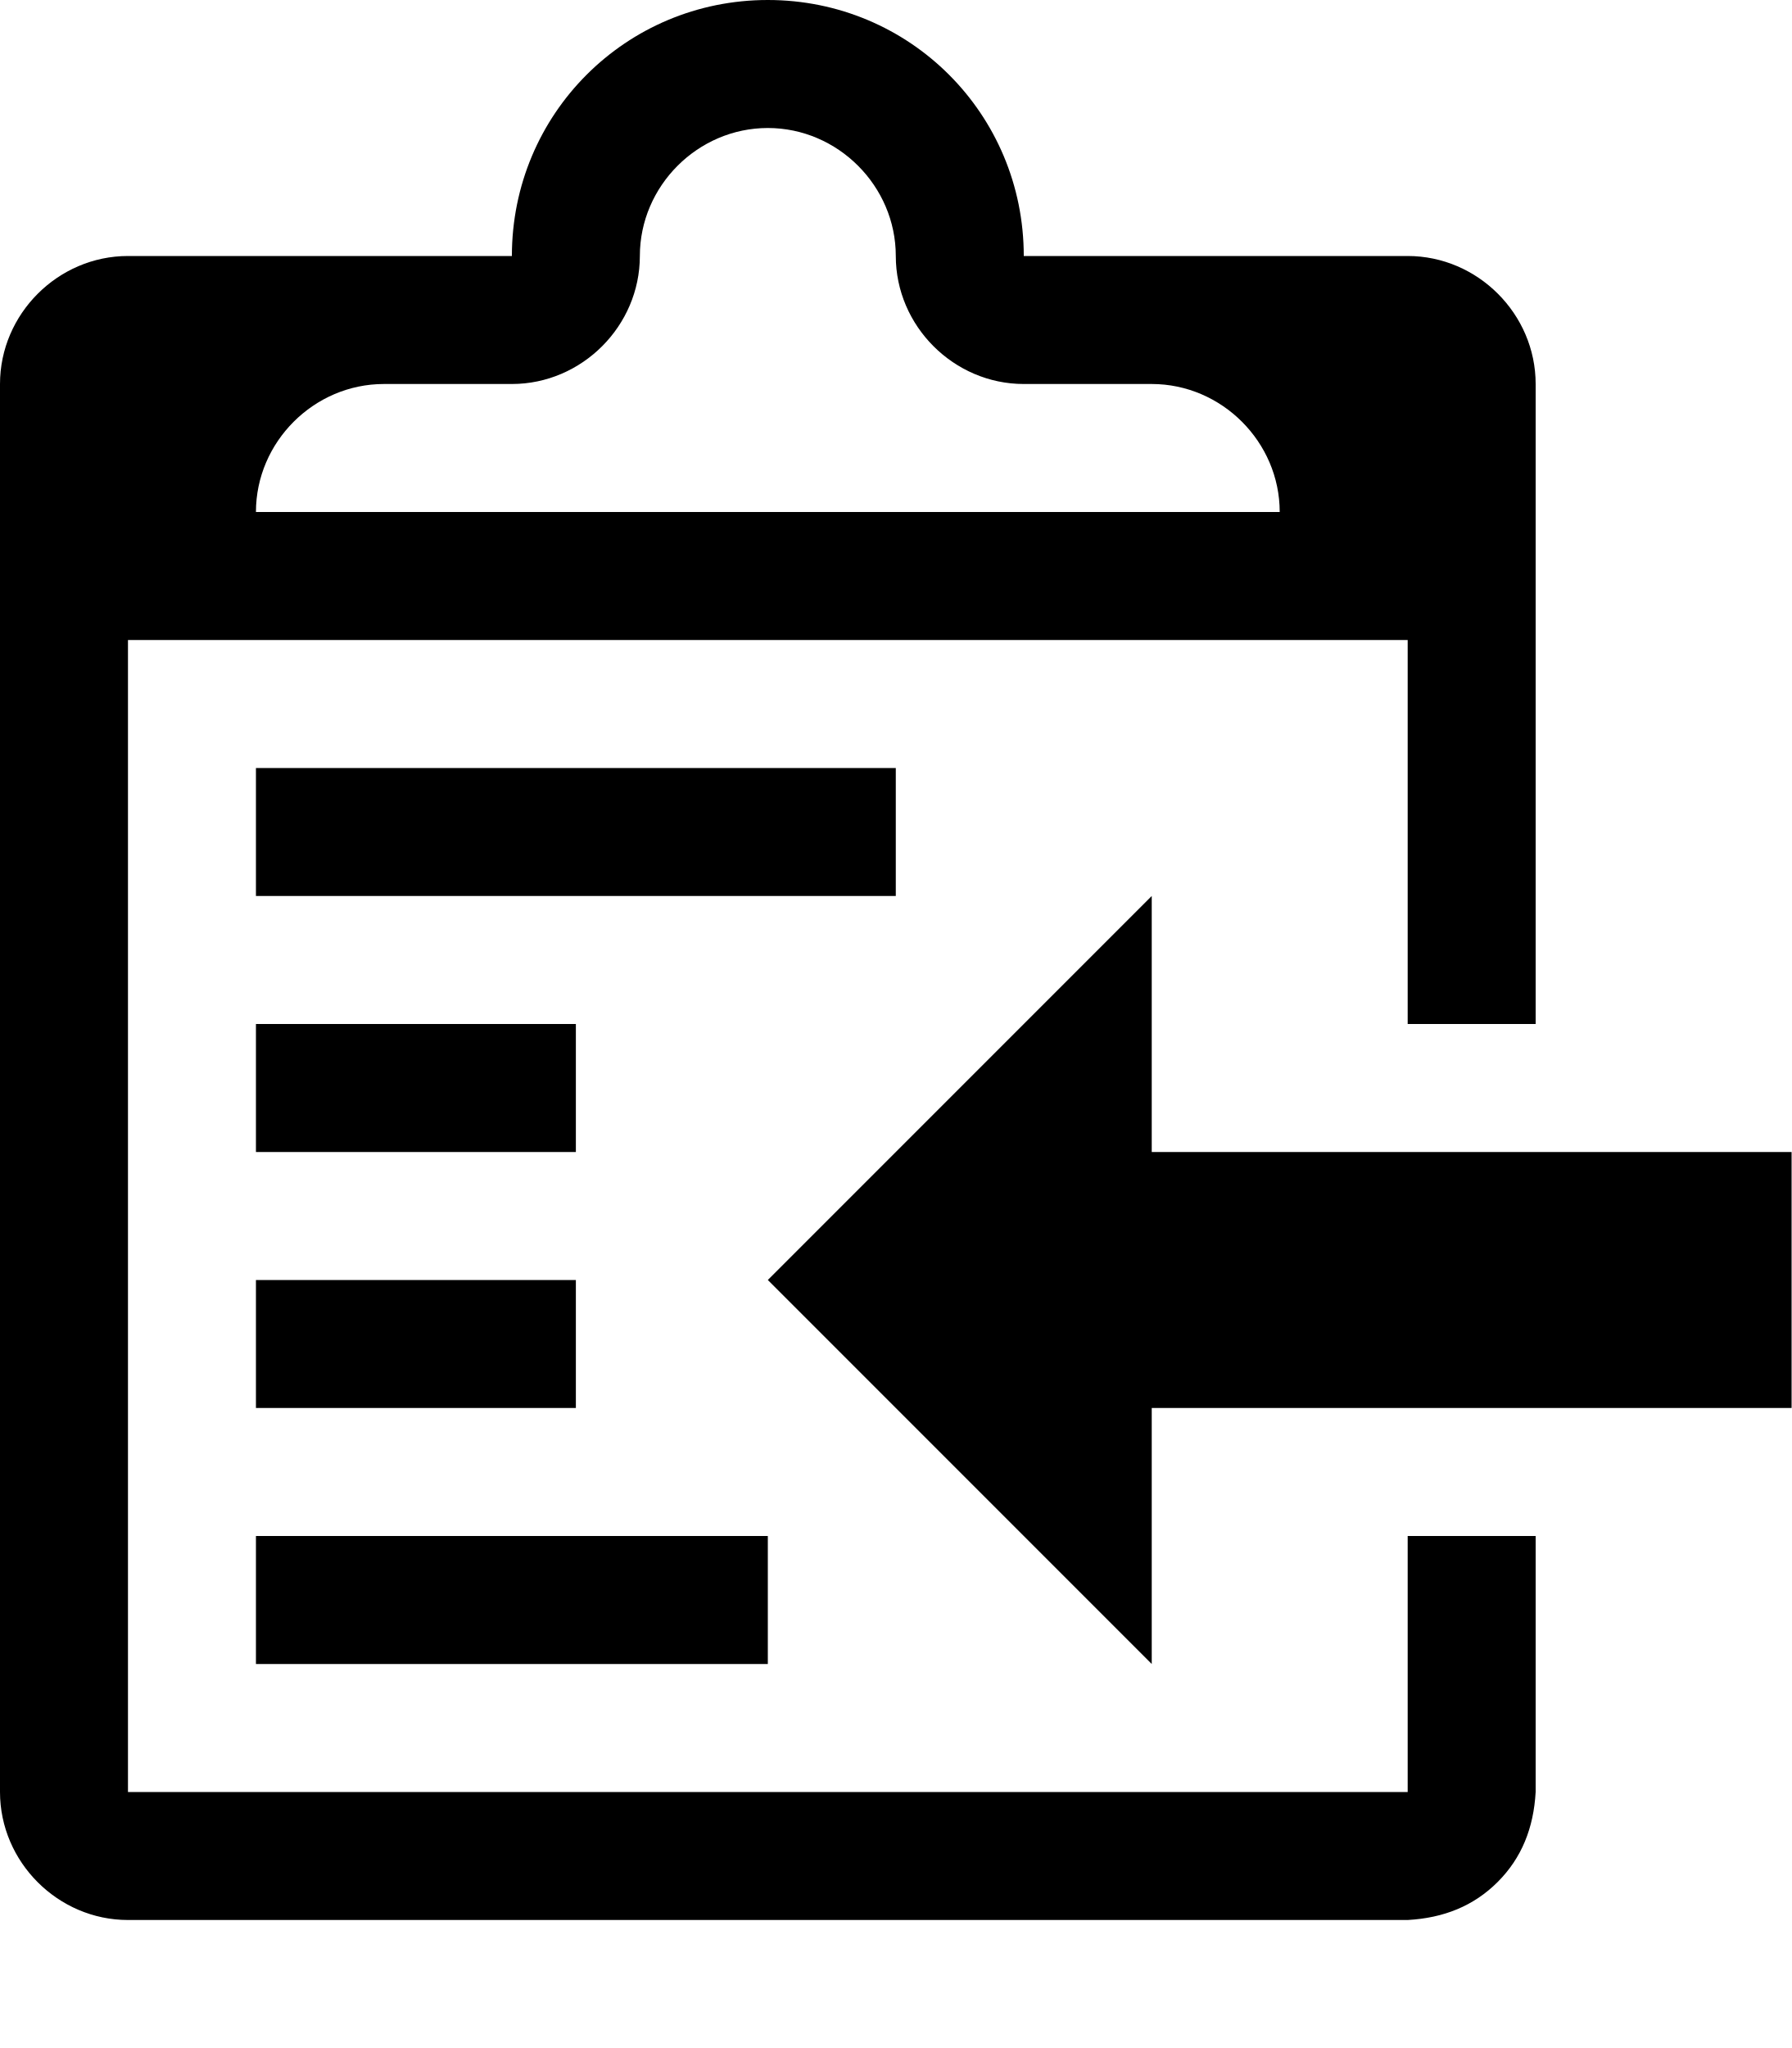
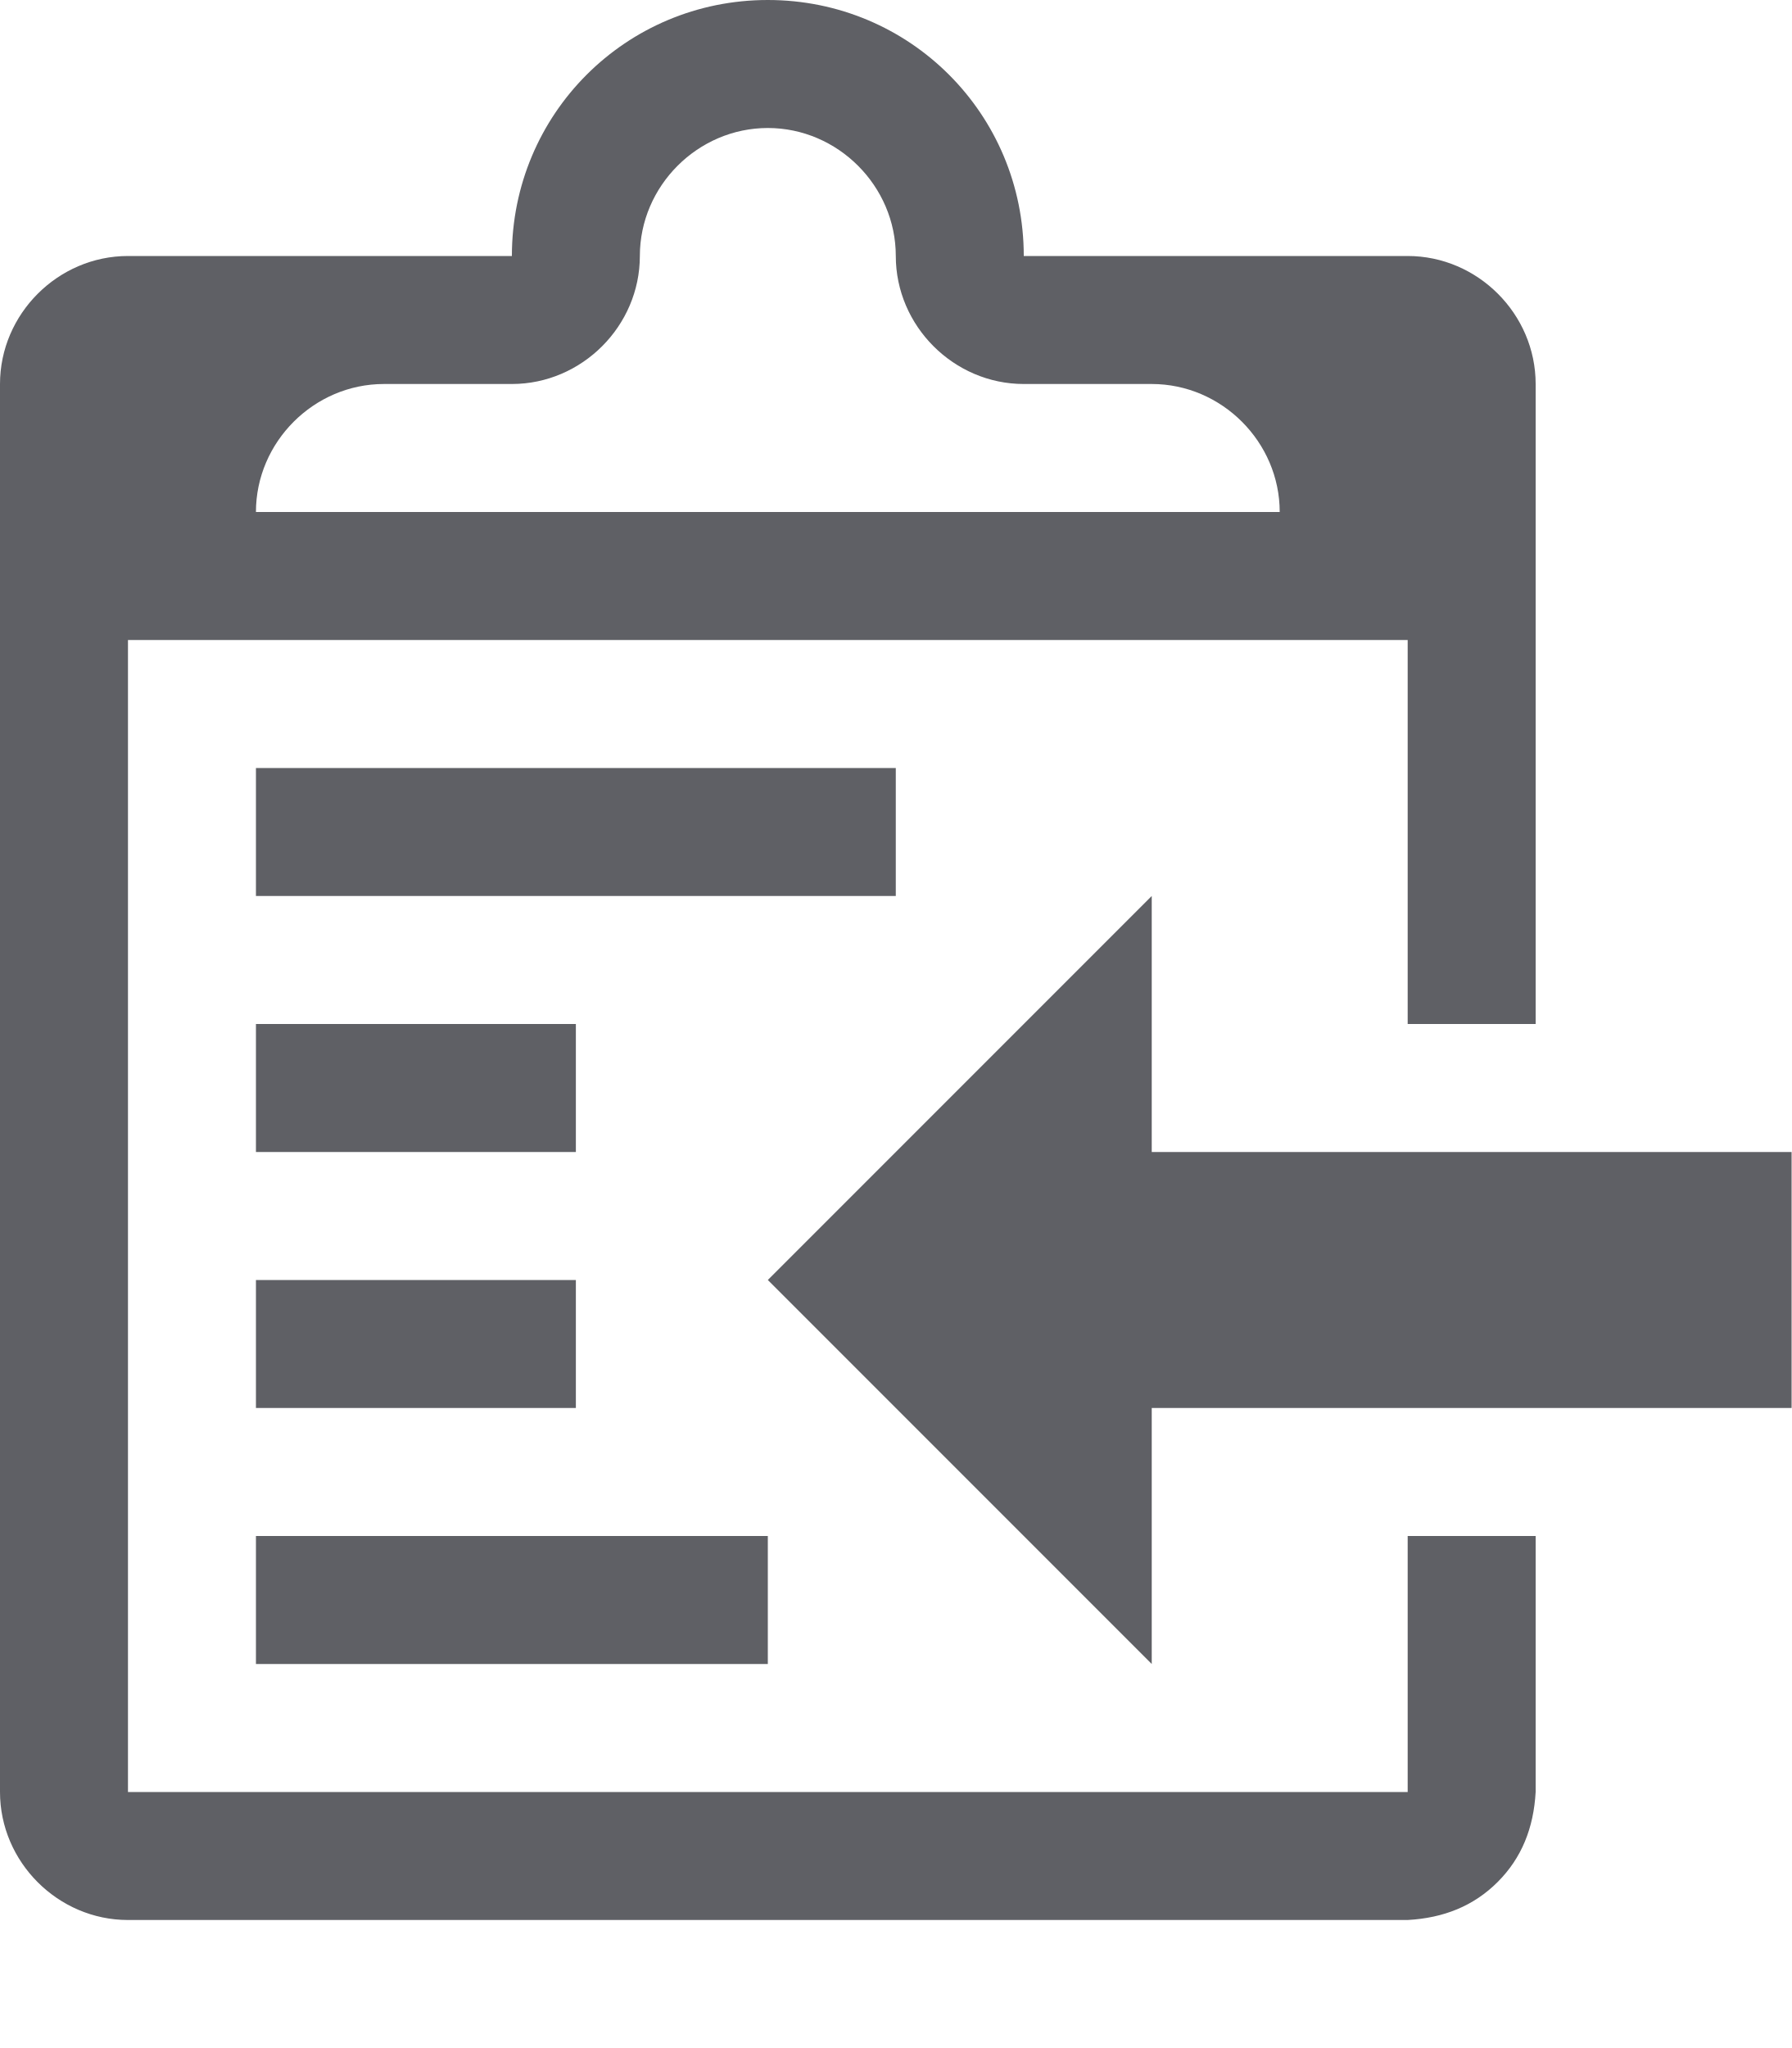
<svg xmlns="http://www.w3.org/2000/svg" height="1024" width="896">
-   <path d="M128 768h256v64H128v-64z m320-384H128v64h320v-64z m128 192V448L384 640l192 192V704h320V576H576z m-288-64H128v64h160v-64zM128 704h160v-64H128v64z m576 64h64v128c-1 18-7 33-19 45s-27 18-45 19H64c-35 0-64-29-64-64V192c0-35 29-64 64-64h192C256 57 313 0 384 0s128 57 128 128h192c35 0 64 29 64 64v320h-64V320H64v576h640V768zM128 256h512c0-35-29-64-64-64h-64c-35 0-64-29-64-64s-29-64-64-64-64 29-64 64-29 64-64 64h-64c-35 0-64 29-64 64z" />
+   <path fill="#5F6065" d="M128 768h256v64H128v-64z m320-384H128v64h320v-64z m128 192V448L384 640l192 192V704h320V576H576z m-288-64H128v64h160v-64zM128 704h160v-64H128v64z m576 64h64v128c-1 18-7 33-19 45s-27 18-45 19H64c-35 0-64-29-64-64V192c0-35 29-64 64-64h192C256 57 313 0 384 0s128 57 128 128h192c35 0 64 29 64 64v320h-64V320H64v576h640V768zM128 256h512c0-35-29-64-64-64h-64c-35 0-64-29-64-64s-29-64-64-64-64 29-64 64-29 64-64 64h-64c-35 0-64 29-64 64z" />
</svg>
